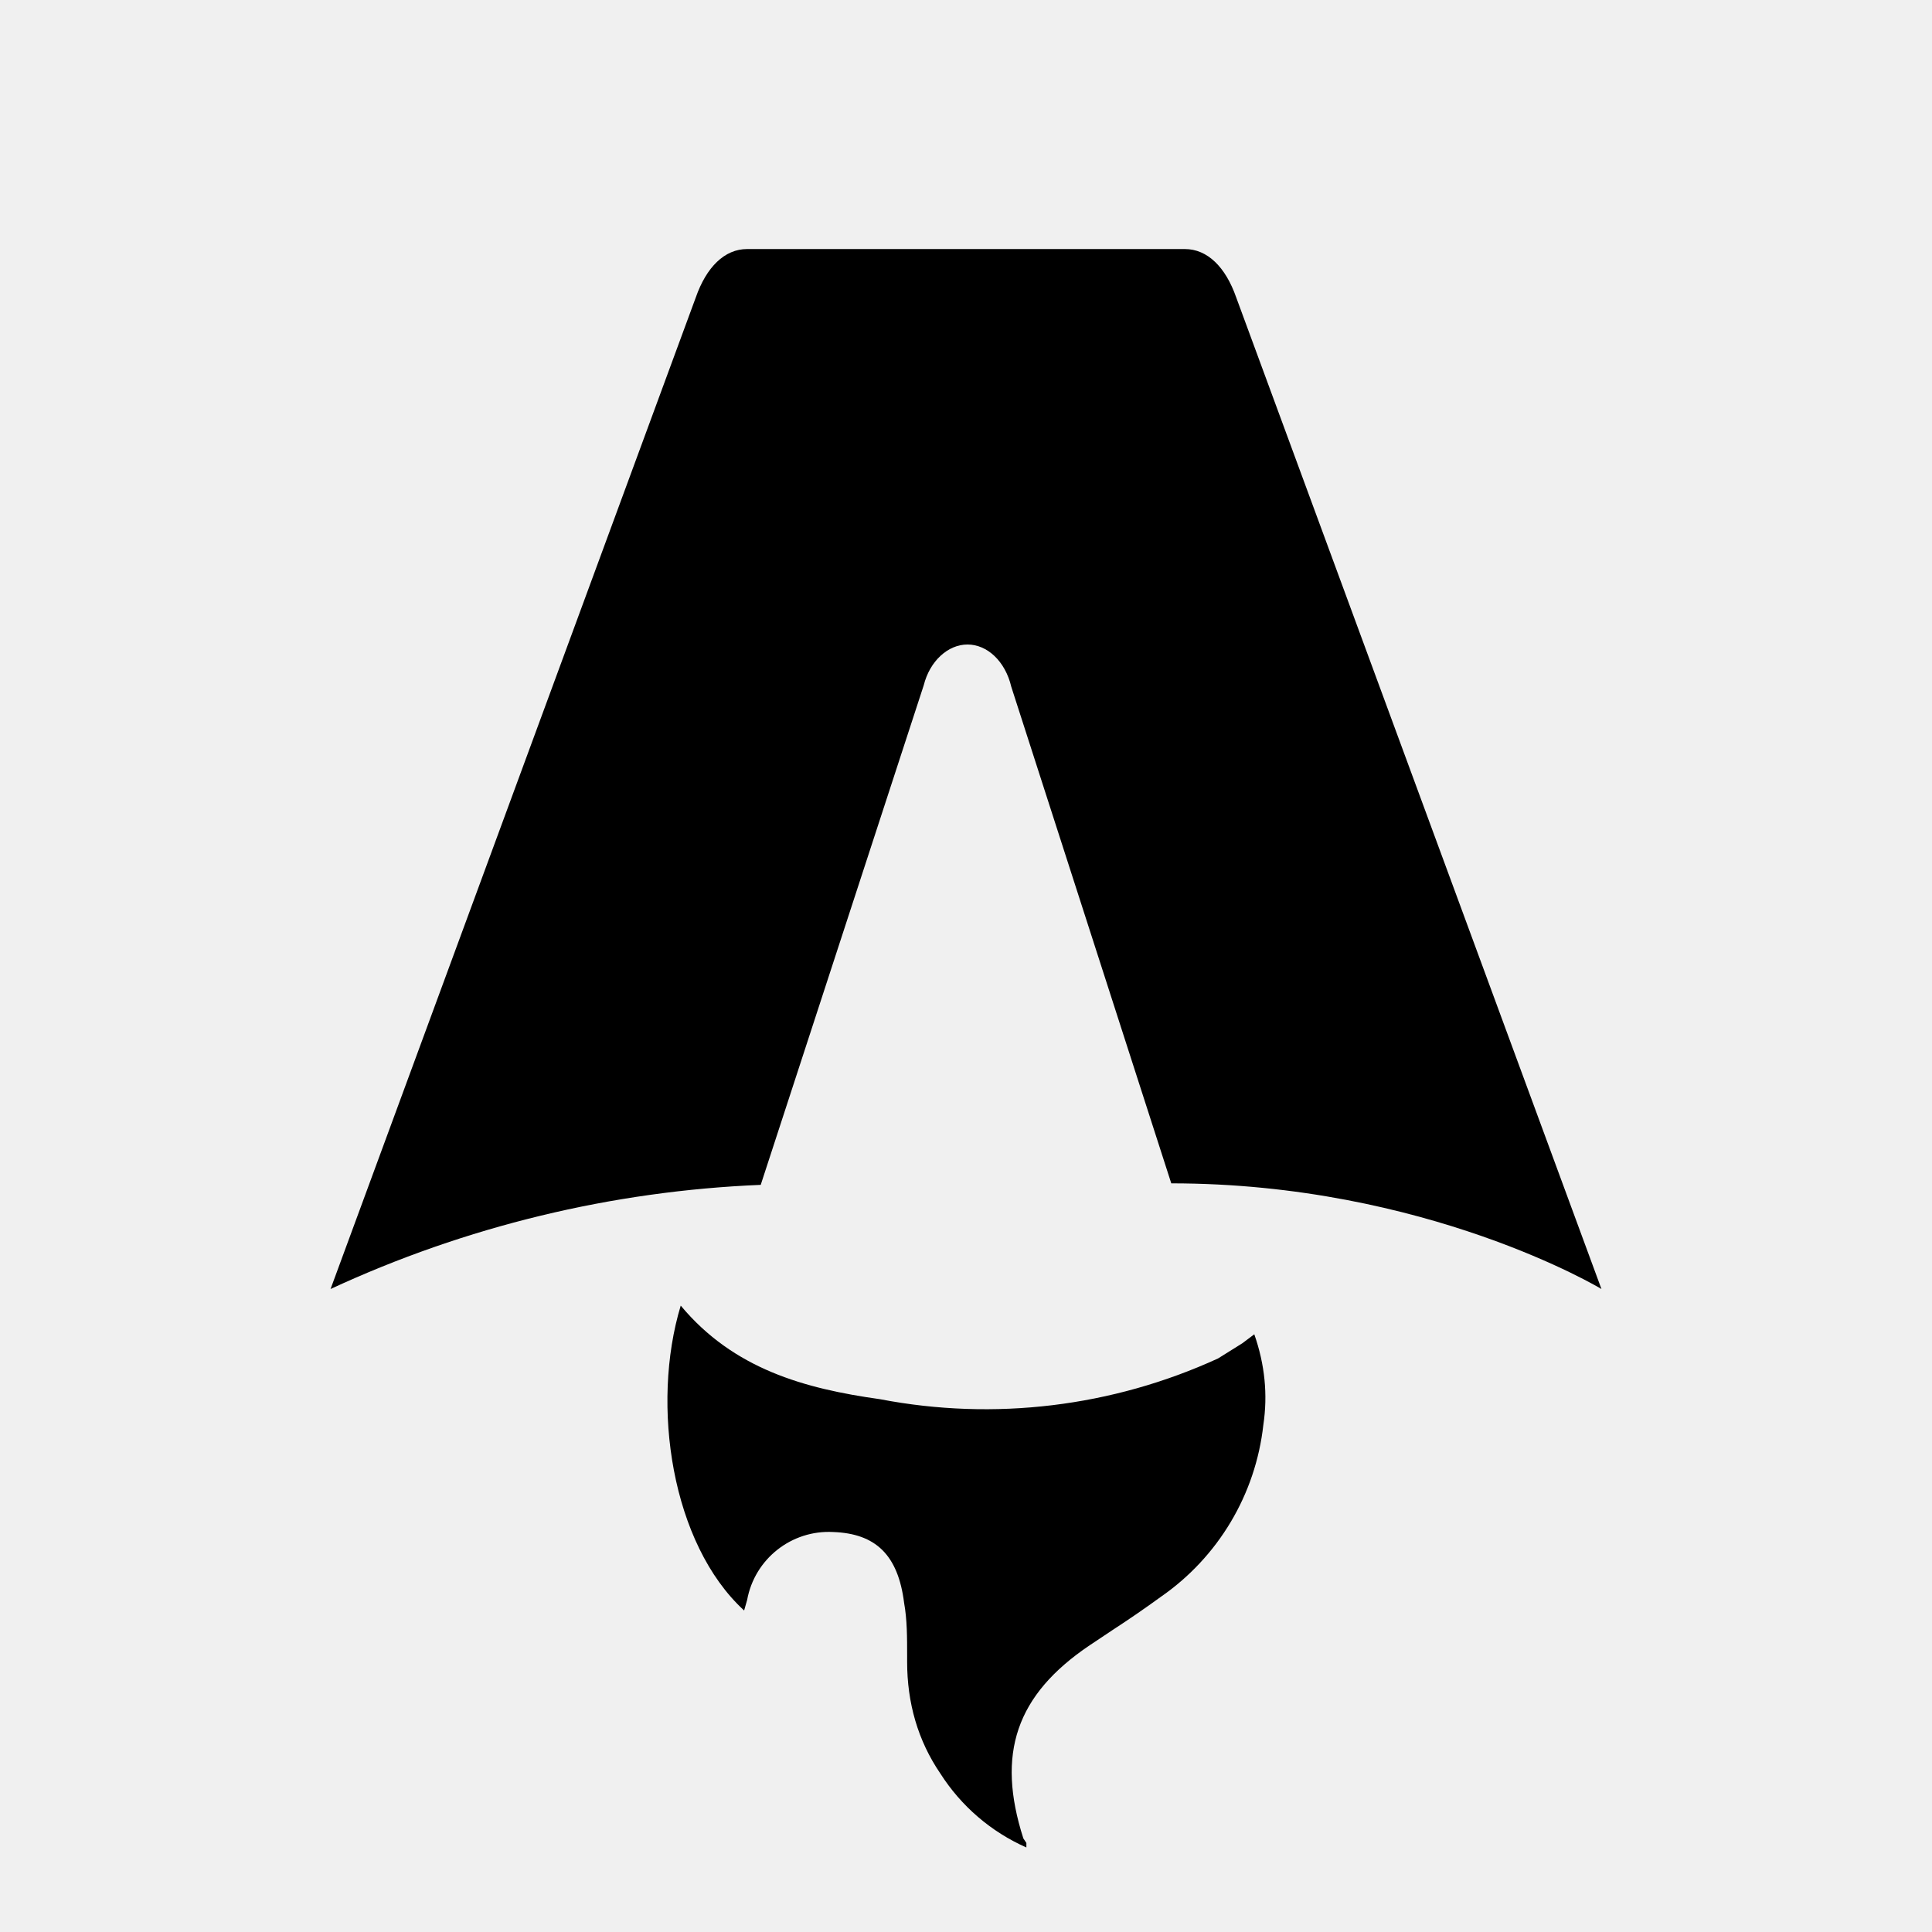
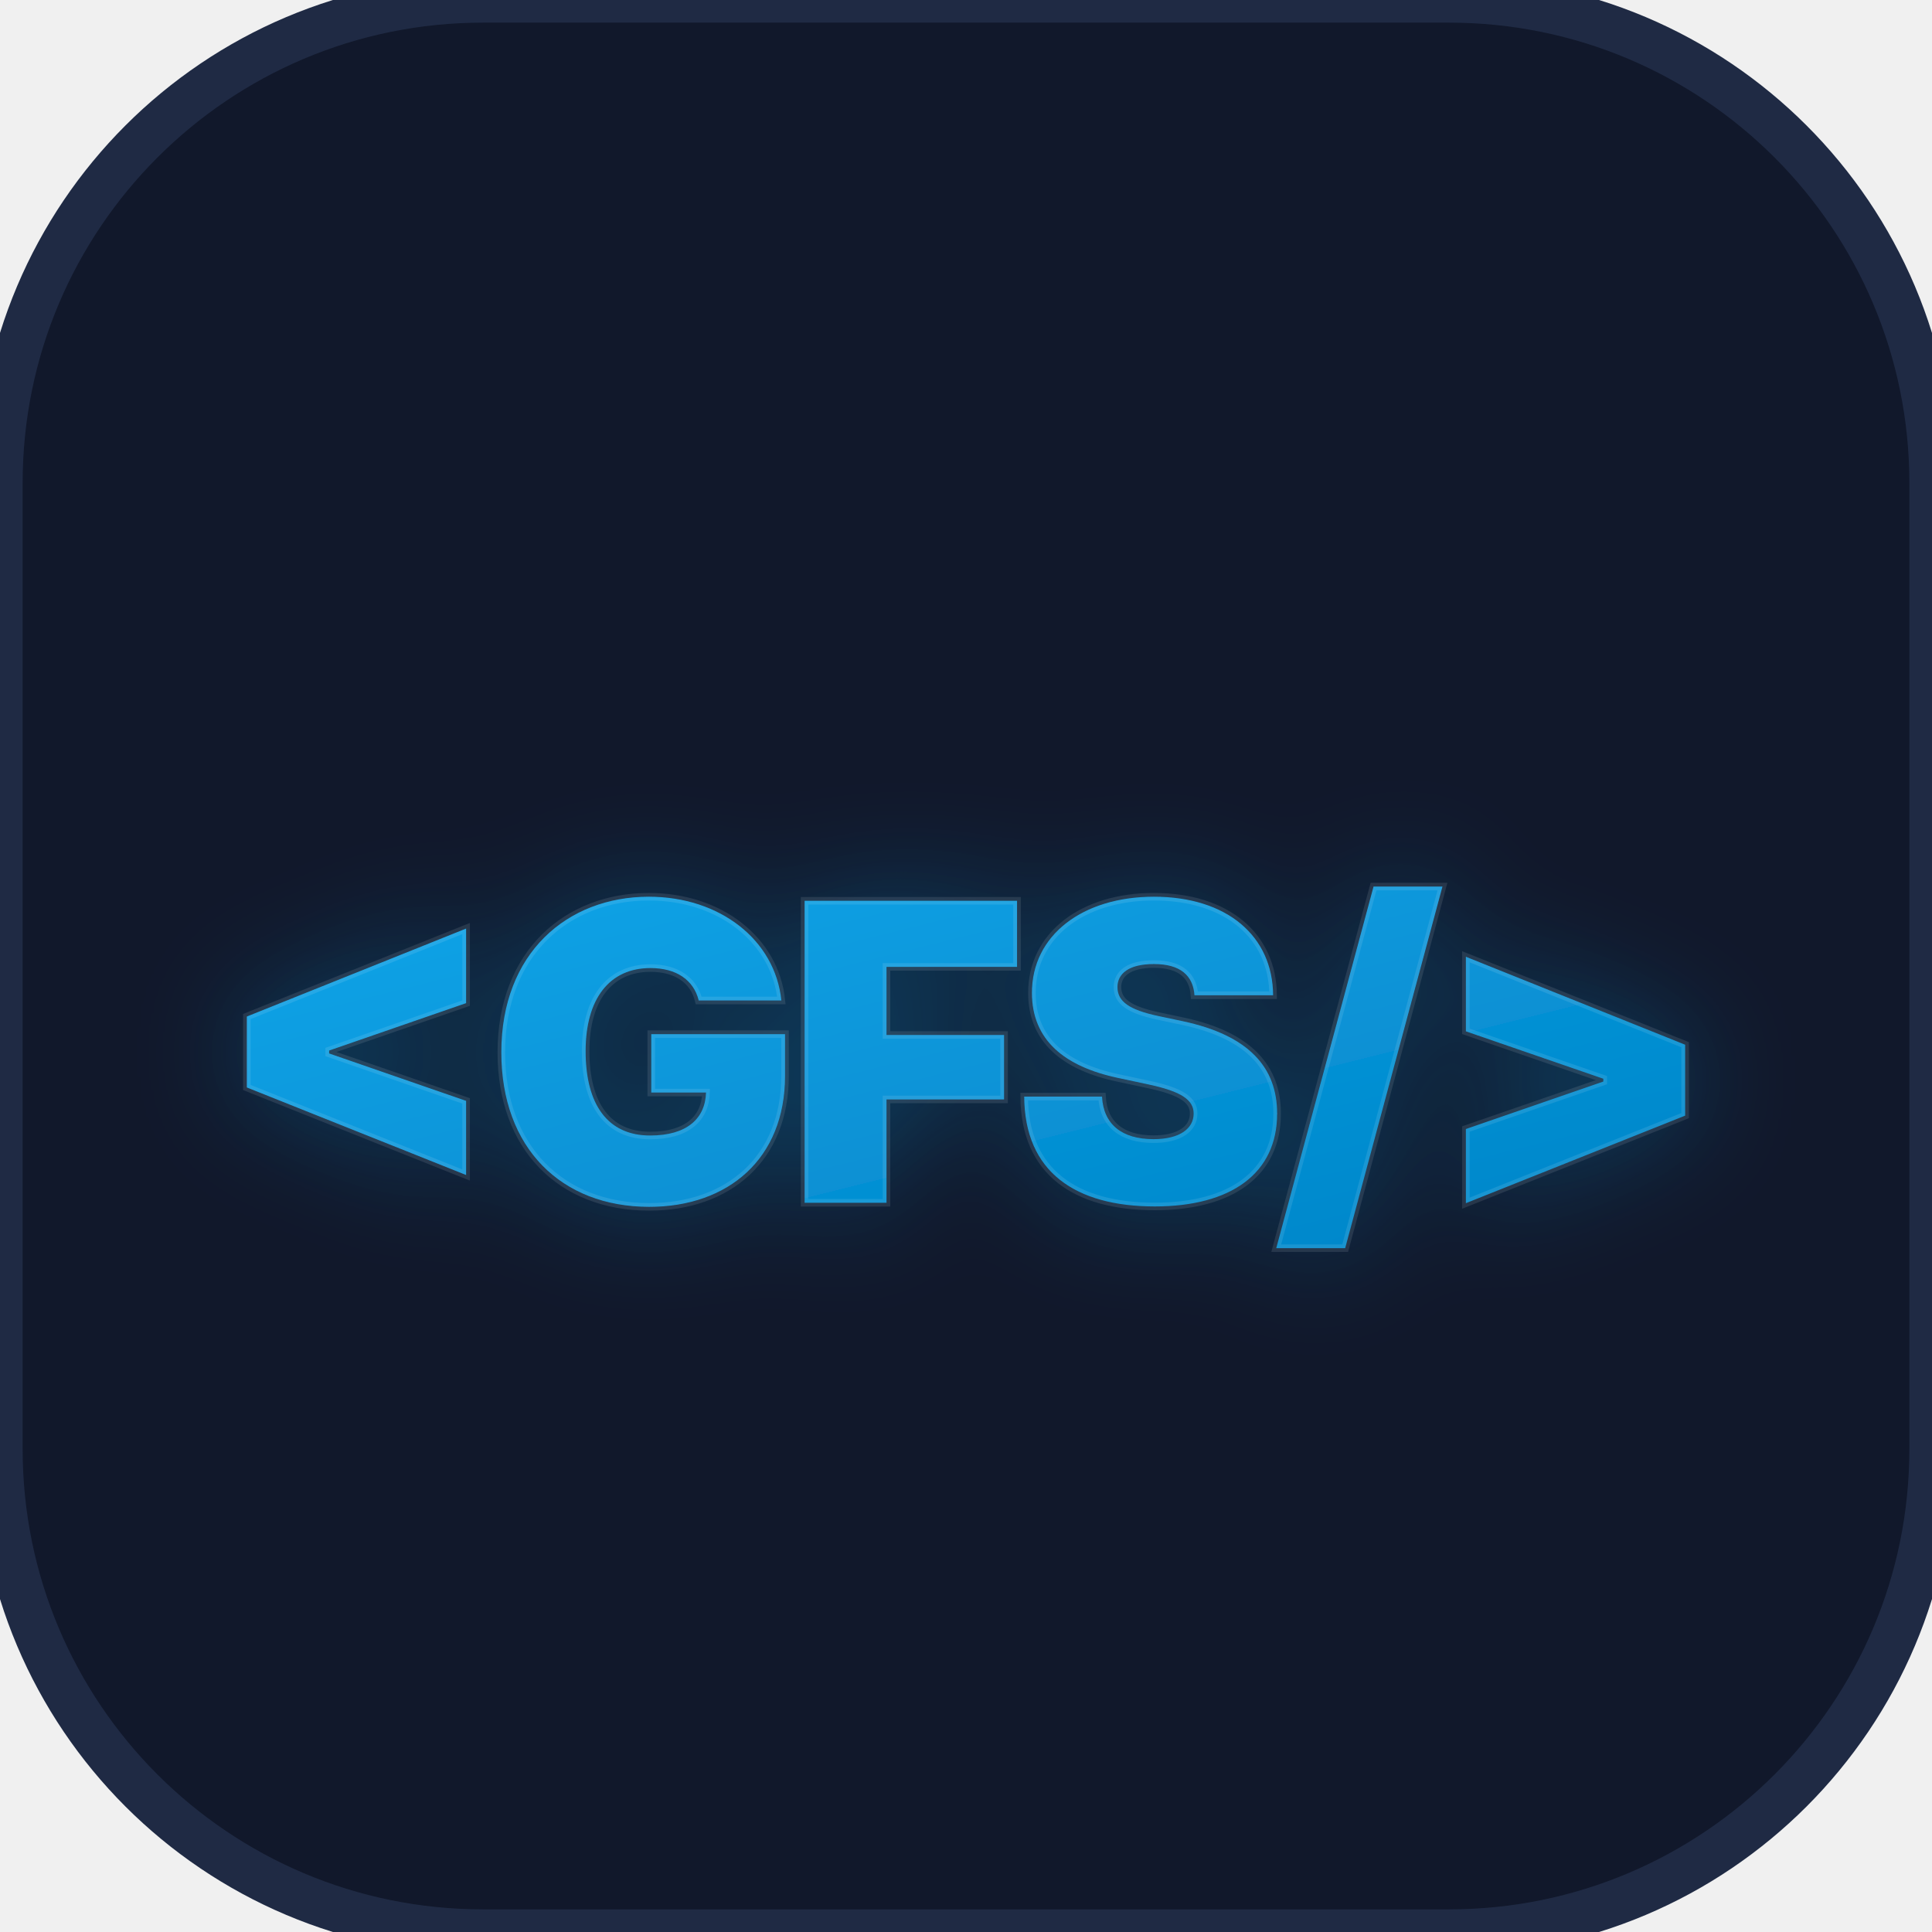
- <svg xmlns="http://www.w3.org/2000/svg" fill="none" viewBox="0 0 128 128">
-   <path d="M50.4 78.5a75.1 75.1 0 0 0-28.5 6.9l24.2-65.7c.7-2 1.9-3.2 3.4-3.2h29c1.5 0 2.7 1.2 3.4 3.2l24.2 65.7s-11.6-7-28.5-7L67 45.5c-.4-1.7-1.6-2.8-2.9-2.8-1.3 0-2.5 1.1-2.9 2.7L50.4 78.5Zm-1.1 28.2Zm-4.2-20.2c-2 6.6-.6 15.8 4.2 20.2a17.5 17.5 0 0 1 .2-.7 5.5 5.5 0 0 1 5.7-4.5c2.8.1 4.3 1.5 4.7 4.7.2 1.1.2 2.3.2 3.5v.4c0 2.7.7 5.2 2.2 7.4a13 13 0 0 0 5.7 4.9v-.3l-.2-.3c-1.8-5.6-.5-9.5 4.4-12.8l1.5-1a73 73 0 0 0 3.2-2.2 16 16 0 0 0 6.8-11.4c.3-2 .1-4-.6-6l-.8.6-1.6 1a37 37 0 0 1-22.4 2.7c-5-.7-9.7-2-13.2-6.2Z" />
-   <style>
-         path { fill: #000; }
-         @media (prefers-color-scheme: dark) {
-             path { fill: #FFF; }
-         }
-     </style>
+ <svg xmlns="http://www.w3.org/2000/svg" viewBox="0 0 512 512">
+   <defs>
+     <linearGradient id="grad" x1="0%" y1="0%" x2="100%" y2="100%">
+       <stop offset="0%" style="stop-color:#0ea5e9;stop-opacity:1" />
+       <stop offset="100%" style="stop-color:#0284c7;stop-opacity:1" />
+     </linearGradient>
+   </defs>
+   <rect width="512" height="512" rx="128" fill="#11182b" stroke="#1f2a44" stroke-width="12" />
+   <text x="50%" y="54%" dominant-baseline="middle" text-anchor="middle" font-family="'Inter', system-ui, sans-serif" font-weight="900" font-size="110" fill="url(#grad)" style="filter: drop-shadow(0 0 15px rgba(14, 165, 233, 0.3)); letter-spacing: -4px;">&lt;GFS/&gt;</text>
+   <text x="50%" y="54%" dominant-baseline="middle" text-anchor="middle" font-family="'Inter', system-ui, sans-serif" font-weight="900" font-size="110" fill="transparent" stroke="rgba(255,255,255,0.1)" stroke-width="2" style="letter-spacing: -4px;">&lt;GFS/&gt;</text>
</svg>
